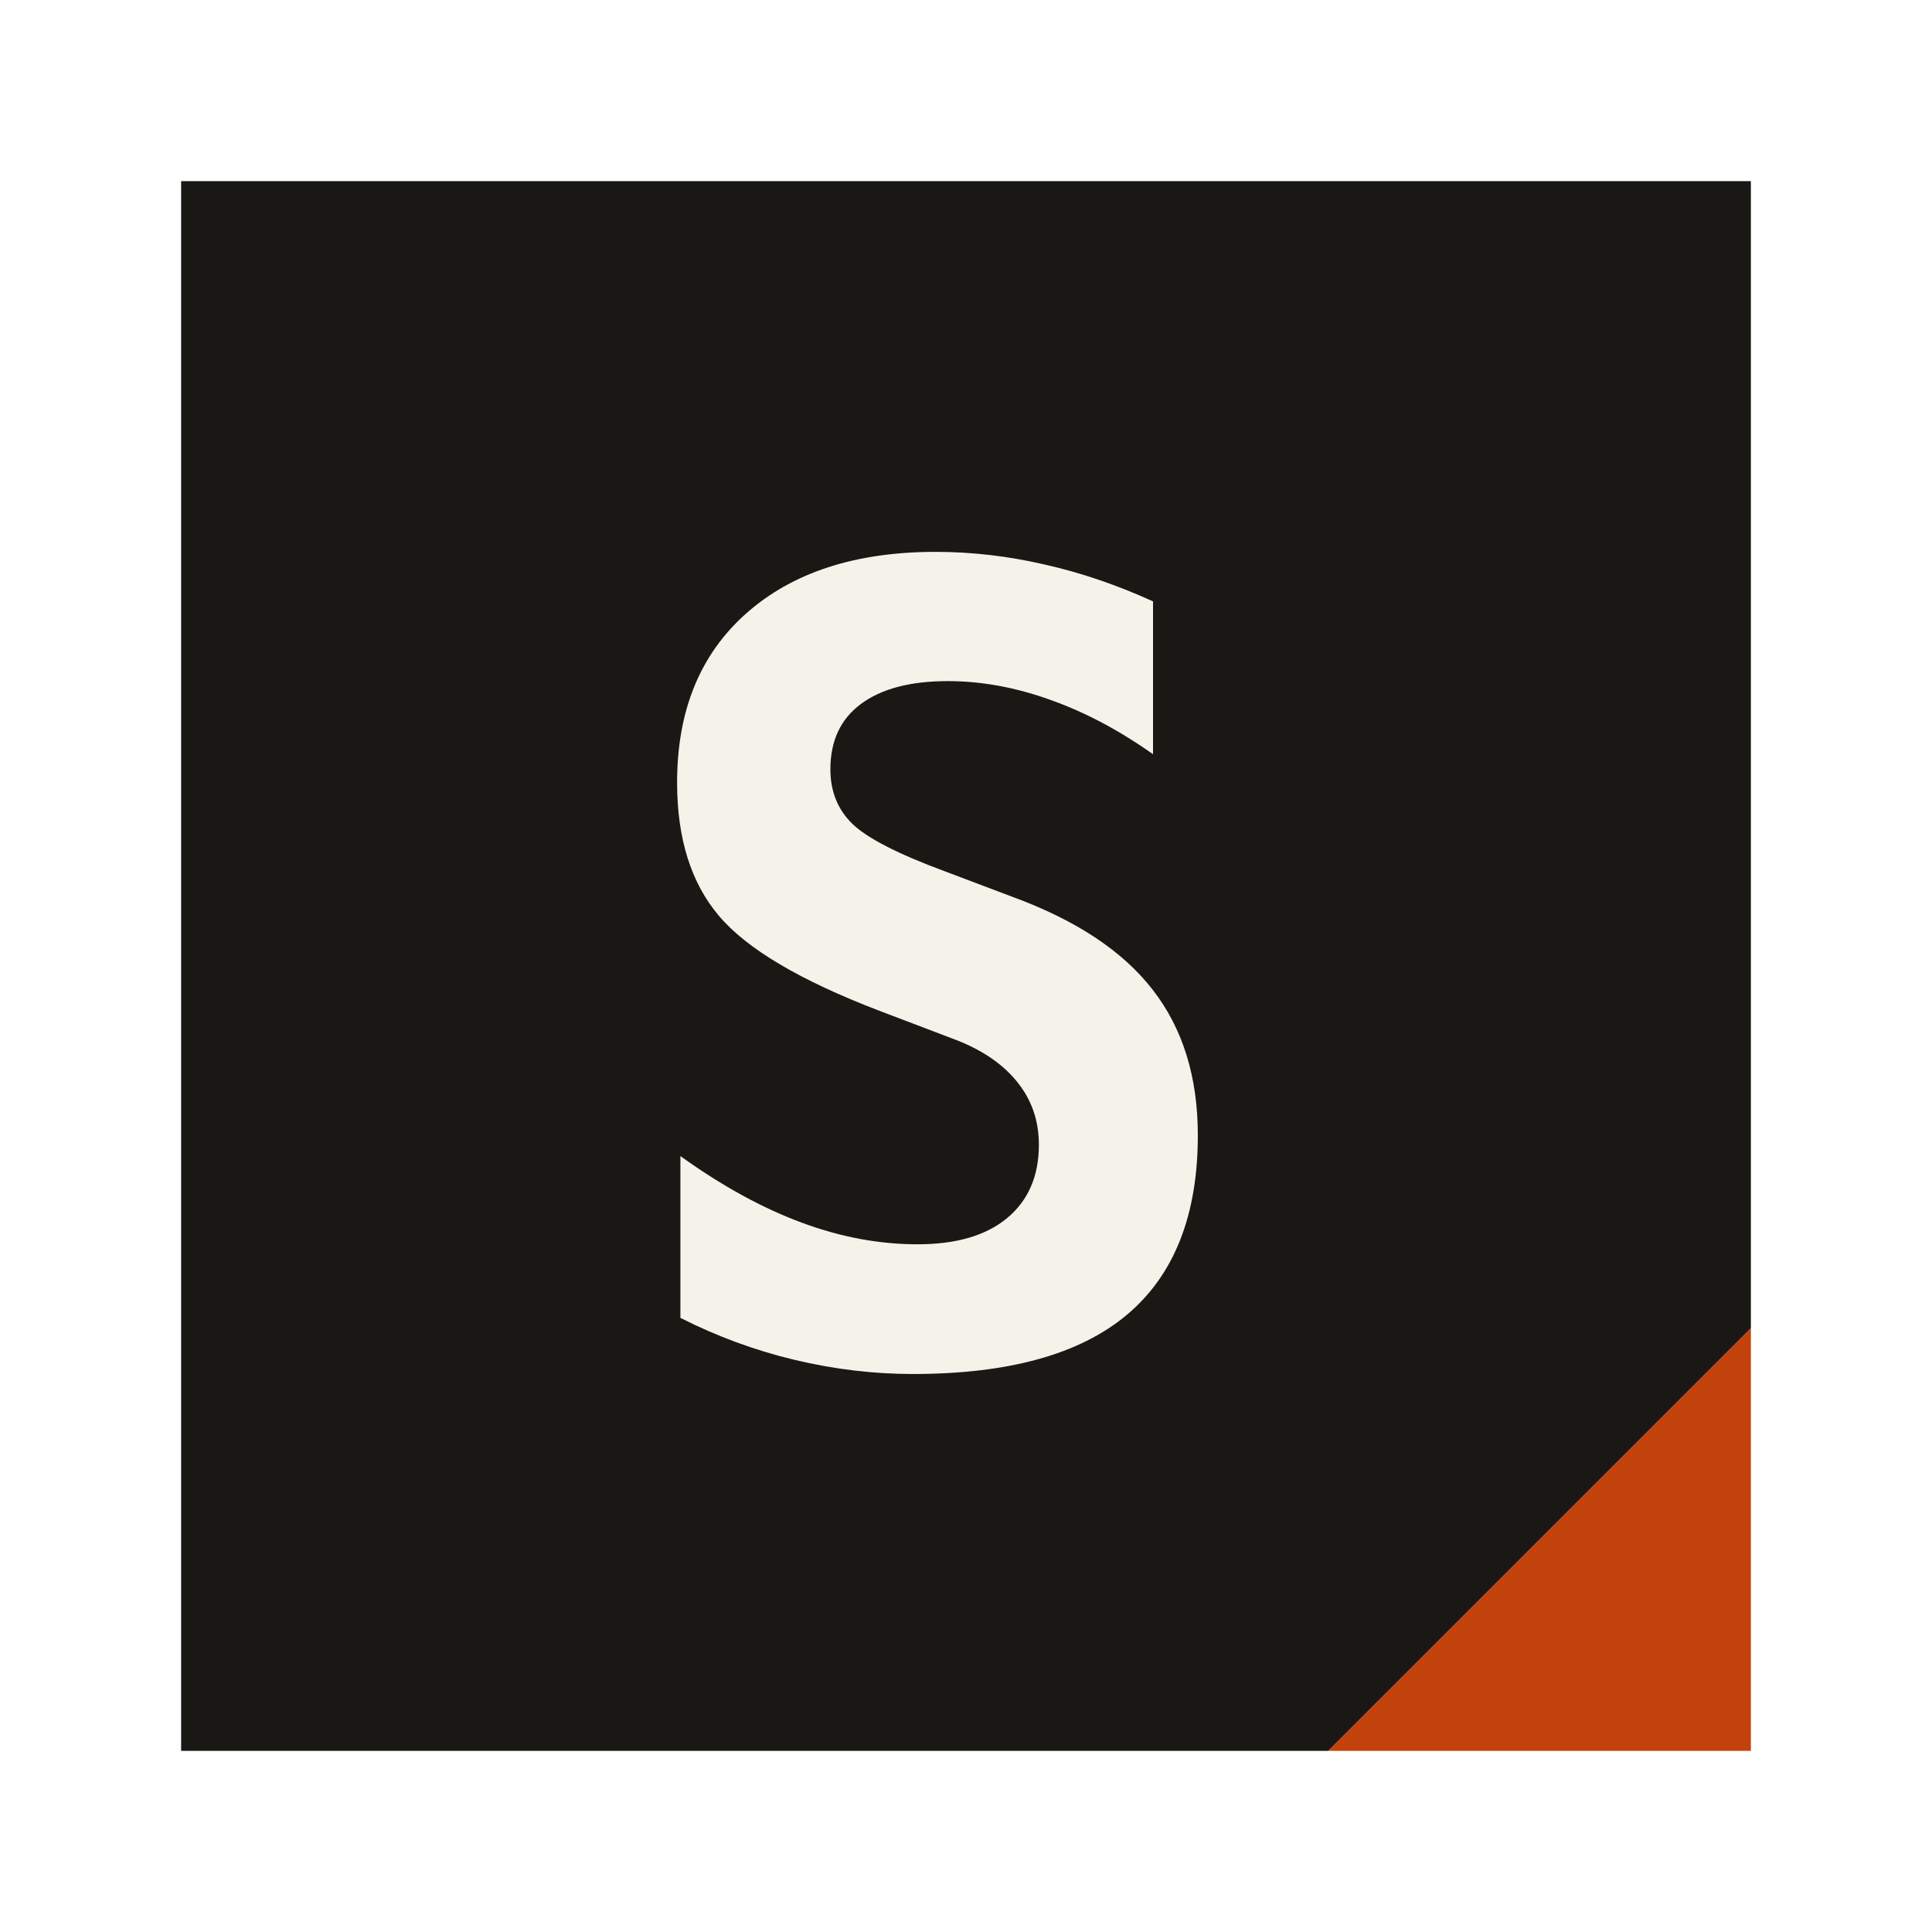
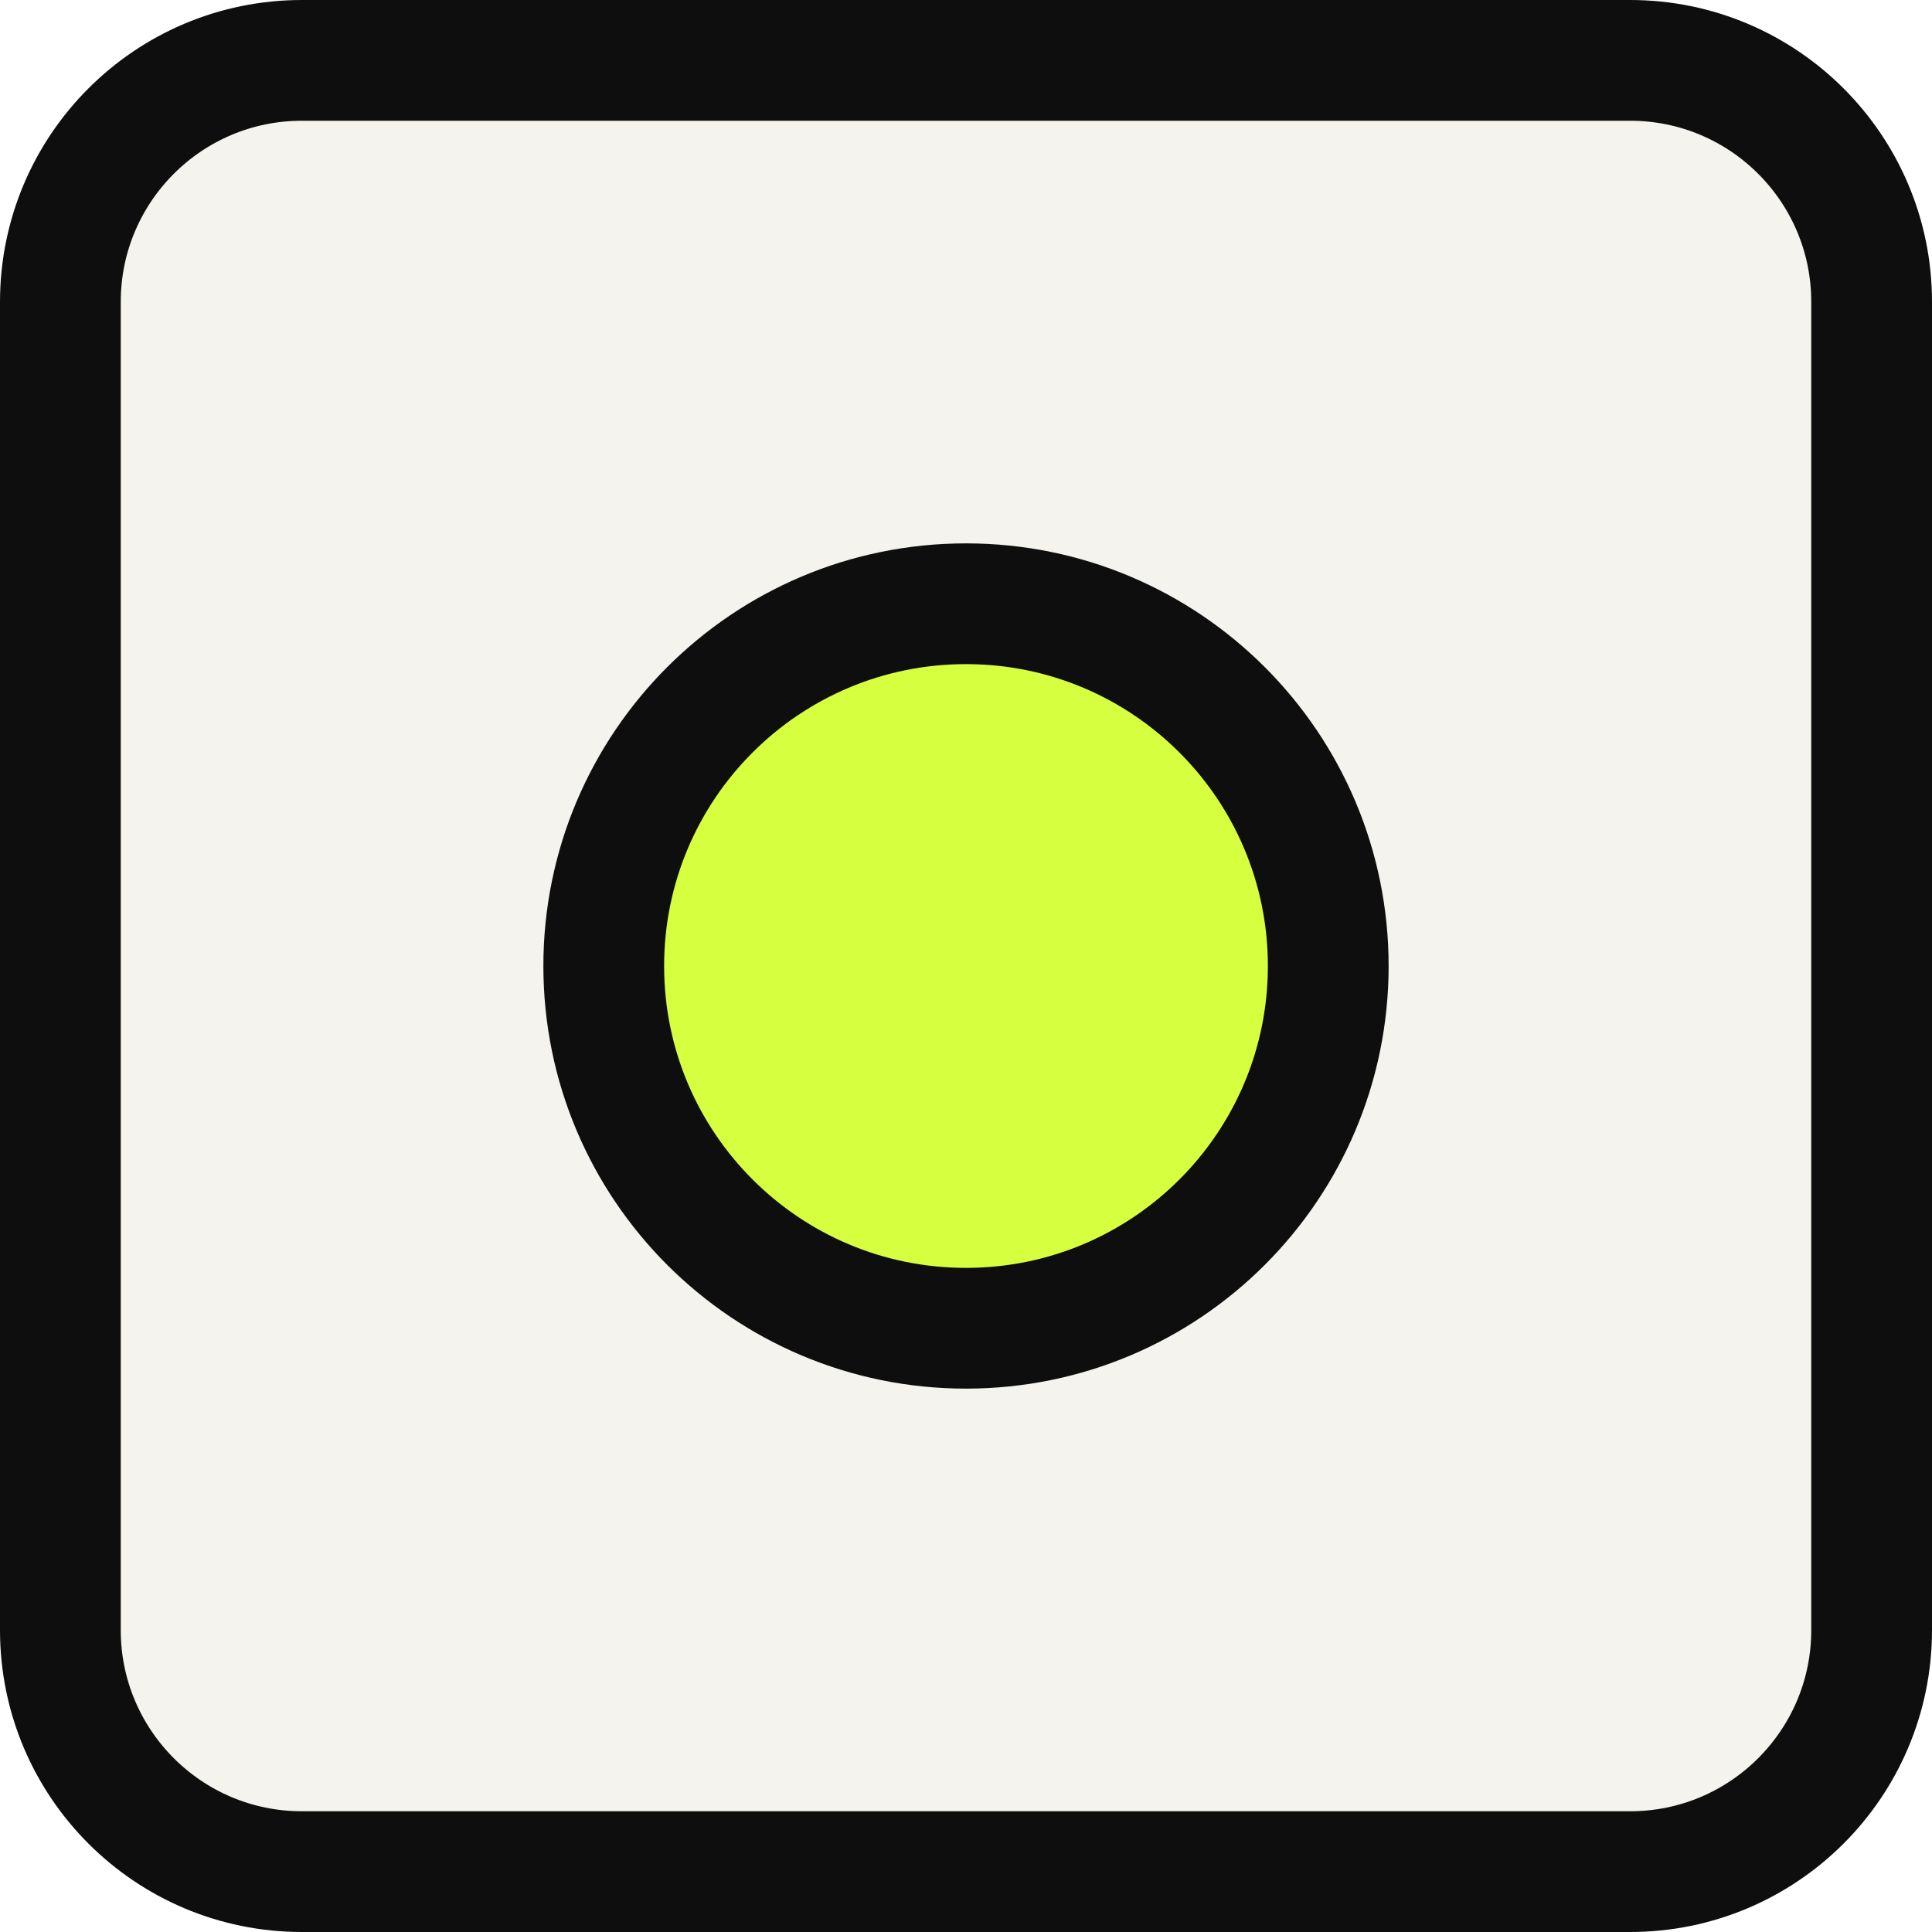
- <svg xmlns="http://www.w3.org/2000/svg" viewBox="0 0 64 64">
-   <style>
-     .bg  { fill: #1a1814; }
-     .fg  { fill: #f5f2ea; }
-     .acc { fill: #c2410c; }
-     @media (prefers-color-scheme: dark) {
-       .bg  { fill: #ebe7df; }
-       .fg  { fill: #141312; }
-       .acc { fill: #ff7a50; }
-     }
-   </style>
-   <path class="bg" d="M6 6 H58 V44 L44 58 H6 Z" />
-   <path class="acc" d="M58 44 L58 58 L44 58 Z" />
-   <text class="fg" x="31" y="45" font-family="ui-monospace, 'SF Mono', SFMono-Regular, Menlo, Consolas, monospace" font-size="36" font-weight="700" text-anchor="middle">S</text>
+ <svg xmlns="http://www.w3.org/2000/svg" viewBox="0 0 32 32" role="img" aria-label="Scuffed Corporation">
+   <rect x="1" y="1" width="30" height="30" rx="4" fill="#f4f3ee" stroke="#0e0e0e" stroke-width="2" />
+   <circle cx="16" cy="16" r="6" fill="#d6ff3f" stroke="#0e0e0e" stroke-width="2" />
</svg>
